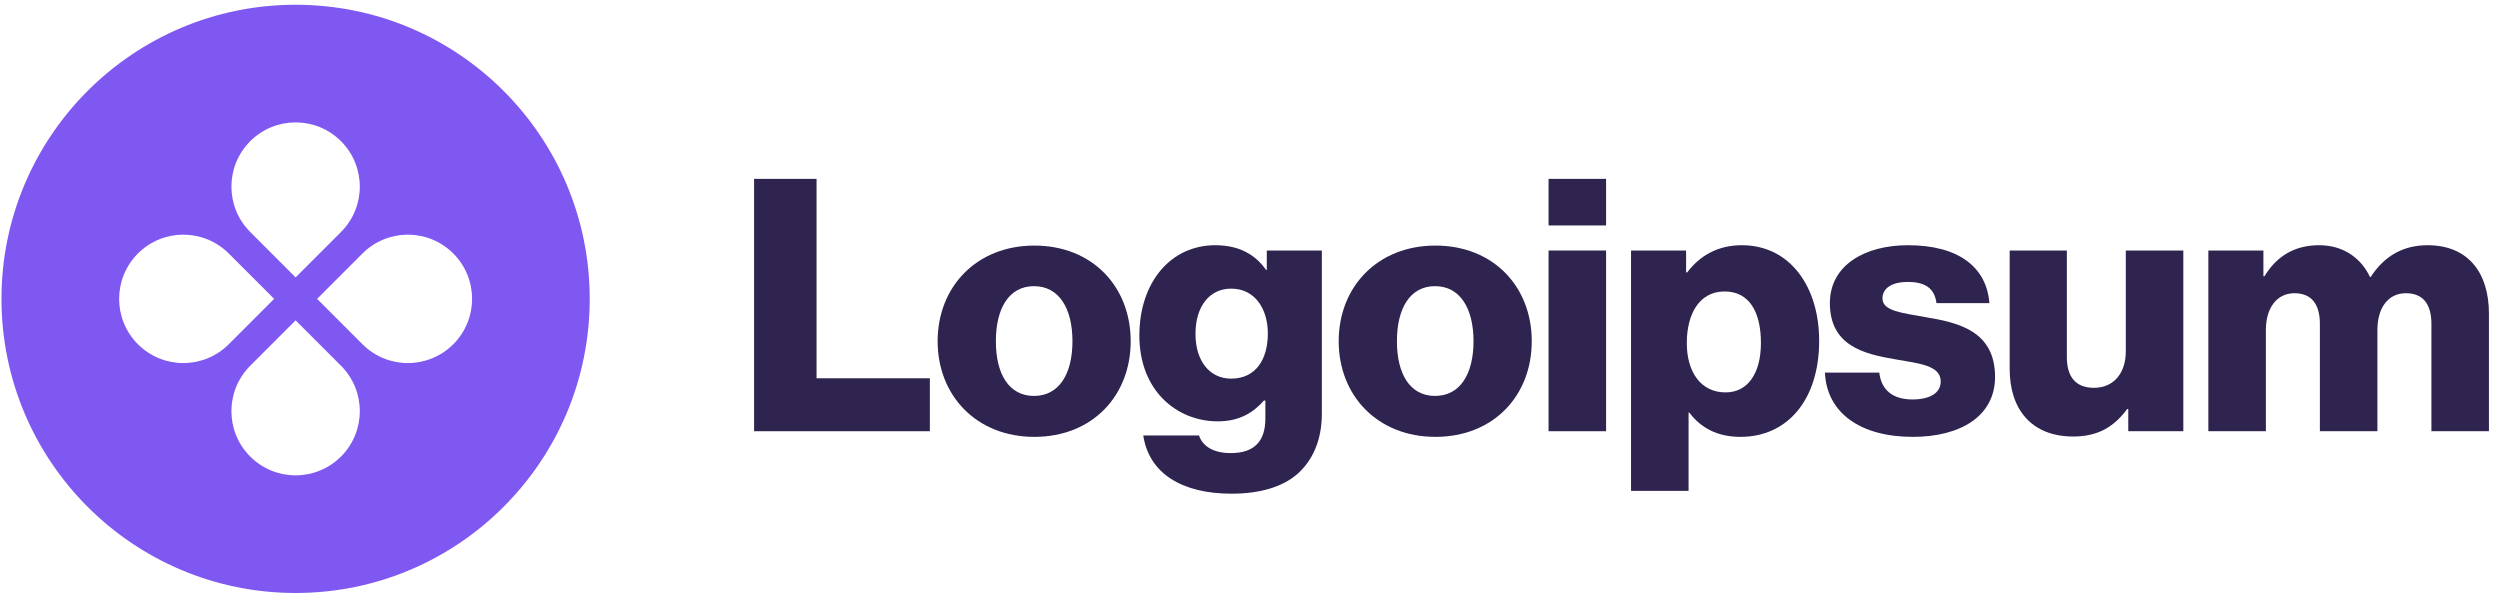
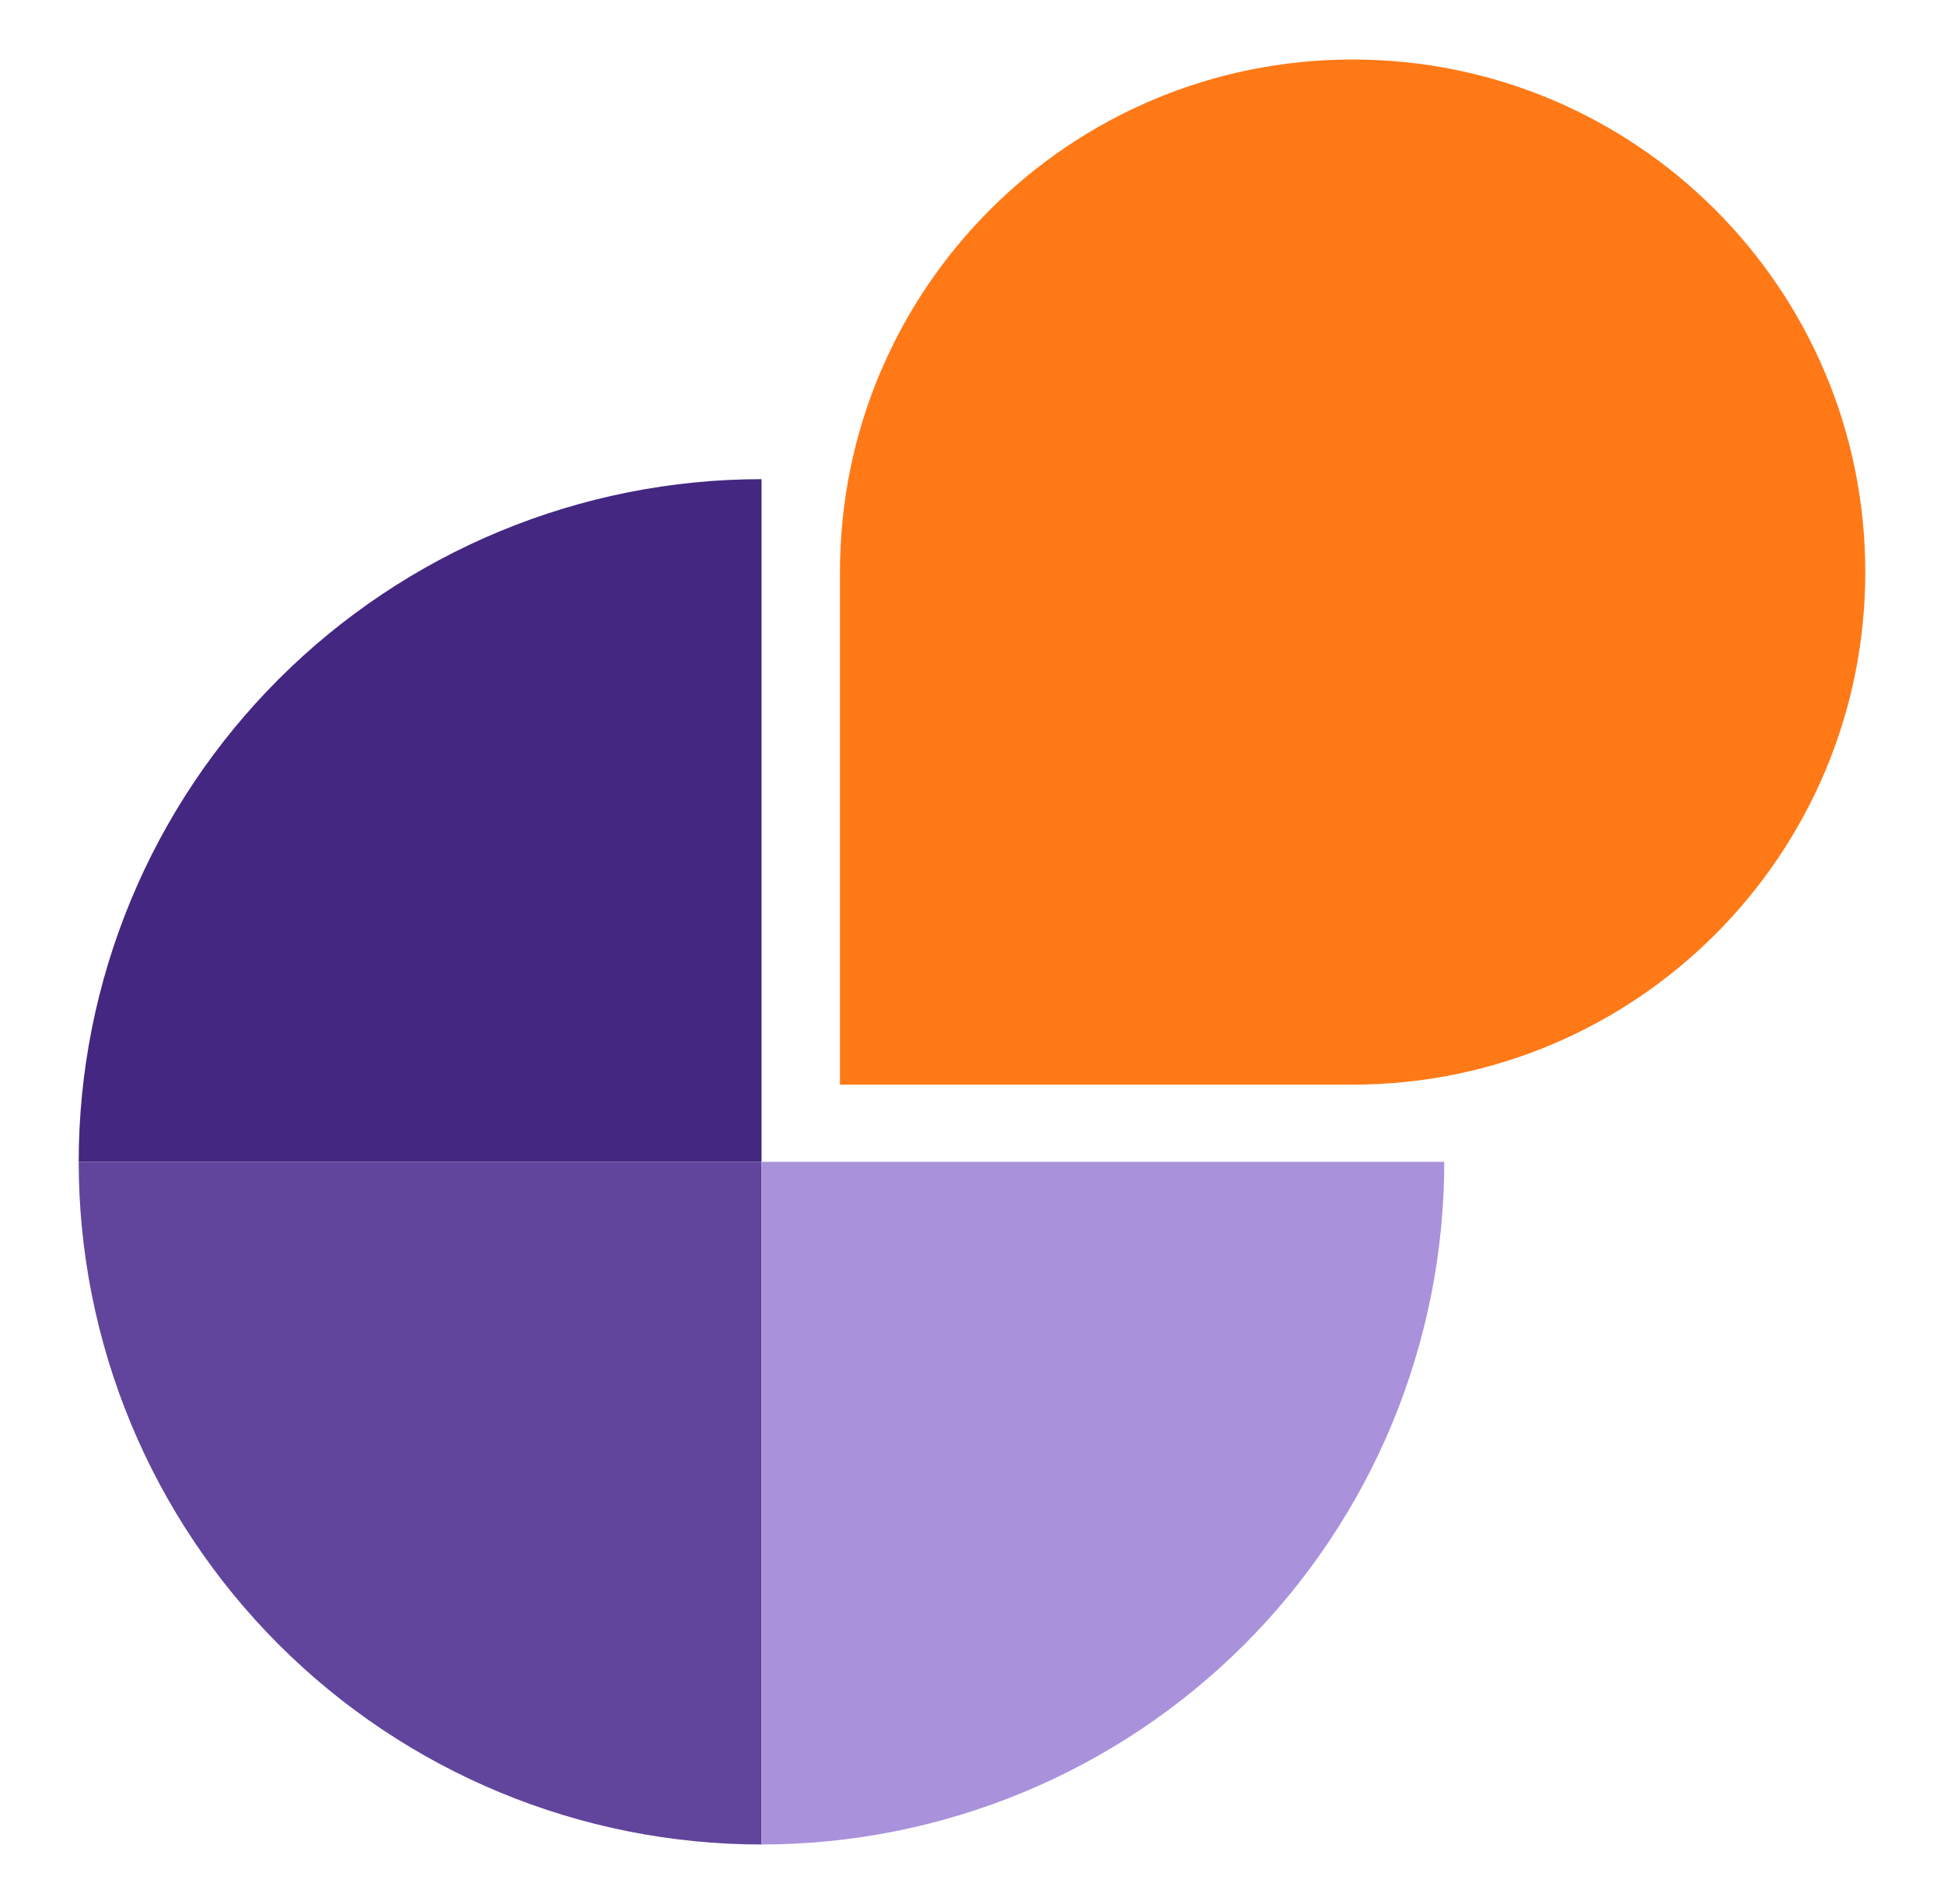
- <svg xmlns="http://www.w3.org/2000/svg" id="logo-52" width="170" height="41" viewBox="0 0 170 41" fill="none">
-   <path d="M51.278 29.323H63.23V25.723H55.526V12.163H51.278V29.323Z" class="cneutral" fill="#2F234F" />
-   <path d="M70.311 26.923C68.607 26.923 67.719 25.435 67.719 23.203C67.719 20.971 68.607 19.459 70.311 19.459C72.015 19.459 72.927 20.971 72.927 23.203C72.927 25.435 72.015 26.923 70.311 26.923ZM70.335 29.707C74.295 29.707 76.887 26.899 76.887 23.203C76.887 19.507 74.295 16.699 70.335 16.699C66.399 16.699 63.759 19.507 63.759 23.203C63.759 26.899 66.399 29.707 70.335 29.707Z" class="cneutral" fill="#2F234F" />
-   <path d="M83.741 33.571C85.565 33.571 87.173 33.163 88.253 32.203C89.237 31.315 89.885 29.971 89.885 28.123V17.035H86.141V18.355H86.093C85.373 17.323 84.269 16.675 82.637 16.675C79.589 16.675 77.477 19.219 77.477 22.819C77.477 26.587 80.045 28.651 82.805 28.651C84.293 28.651 85.229 28.051 85.949 27.235H86.045V28.459C86.045 29.947 85.349 30.811 83.693 30.811C82.397 30.811 81.749 30.259 81.533 29.611H77.741C78.125 32.179 80.357 33.571 83.741 33.571ZM83.717 25.747C82.253 25.747 81.293 24.547 81.293 22.699C81.293 20.827 82.253 19.627 83.717 19.627C85.349 19.627 86.213 21.019 86.213 22.675C86.213 24.403 85.421 25.747 83.717 25.747Z" class="cneutral" fill="#2F234F" />
-   <path d="M97.583 26.923C95.879 26.923 94.991 25.435 94.991 23.203C94.991 20.971 95.879 19.459 97.583 19.459C99.287 19.459 100.199 20.971 100.199 23.203C100.199 25.435 99.287 26.923 97.583 26.923ZM97.607 29.707C101.567 29.707 104.159 26.899 104.159 23.203C104.159 19.507 101.567 16.699 97.607 16.699C93.671 16.699 91.031 19.507 91.031 23.203C91.031 26.899 93.671 29.707 97.607 29.707Z" class="cneutral" fill="#2F234F" />
-   <path d="M105.302 29.323H109.214V17.035H105.302V29.323ZM105.302 15.331H109.214V12.163H105.302V15.331Z" class="cneutral" fill="#2F234F" />
-   <path d="M110.911 33.379H114.823V28.051H114.871C115.639 29.083 116.767 29.707 118.351 29.707C121.567 29.707 123.703 27.163 123.703 23.179C123.703 19.483 121.711 16.675 118.447 16.675C116.767 16.675 115.567 17.419 114.727 18.523H114.655V17.035H110.911V33.379ZM117.343 26.683C115.663 26.683 114.703 25.315 114.703 23.323C114.703 21.331 115.567 19.819 117.271 19.819C118.951 19.819 119.743 21.211 119.743 23.323C119.743 25.411 118.831 26.683 117.343 26.683Z" class="cneutral" fill="#2F234F" />
-   <path d="M130.072 29.707C133.288 29.707 135.664 28.315 135.664 25.627C135.664 22.483 133.12 21.931 130.96 21.571C129.4 21.283 128.008 21.163 128.008 20.299C128.008 19.531 128.752 19.171 129.712 19.171C130.792 19.171 131.536 19.507 131.68 20.611H135.28C135.088 18.187 133.216 16.675 129.736 16.675C126.832 16.675 124.432 18.019 124.432 20.611C124.432 23.491 126.712 24.067 128.848 24.427C130.48 24.715 131.968 24.835 131.968 25.939C131.968 26.731 131.224 27.163 130.048 27.163C128.752 27.163 127.936 26.563 127.792 25.339H124.096C124.216 28.051 126.472 29.707 130.072 29.707Z" class="cneutral" fill="#2F234F" />
-   <path d="M140.978 29.683C142.682 29.683 143.762 29.011 144.65 27.811H144.722V29.323H148.466V17.035H144.554V23.899C144.554 25.363 143.738 26.371 142.394 26.371C141.146 26.371 140.546 25.627 140.546 24.283V17.035H136.658V25.099C136.658 27.835 138.146 29.683 140.978 29.683Z" class="cneutral" fill="#2F234F" />
-   <path d="M150.168 29.323H154.08V22.435C154.08 20.971 154.8 19.939 156.024 19.939C157.2 19.939 157.752 20.707 157.752 22.027V29.323H161.664V22.435C161.664 20.971 162.36 19.939 163.608 19.939C164.784 19.939 165.336 20.707 165.336 22.027V29.323H169.248V21.331C169.248 18.571 167.856 16.675 165.072 16.675C163.488 16.675 162.168 17.347 161.208 18.835H161.16C160.536 17.515 159.312 16.675 157.704 16.675C155.928 16.675 154.752 17.515 153.984 18.787H153.912V17.035H150.168V29.323Z" class="cneutral" fill="#2F234F" />
-   <path fill-rule="evenodd" clip-rule="evenodd" d="M20.101 40.323C31.147 40.323 40.101 31.369 40.101 20.323C40.101 9.278 31.147 0.323 20.101 0.323C9.056 0.323 0.101 9.278 0.101 20.323C0.101 31.369 9.056 40.323 20.101 40.323ZM23.188 15.776C24.893 14.071 24.893 11.307 23.188 9.602C21.483 7.897 18.719 7.897 17.015 9.602C15.31 11.307 15.31 14.071 17.015 15.776L20.101 18.863L23.188 15.776ZM24.649 23.41C26.354 25.115 29.118 25.115 30.823 23.41C32.528 21.705 32.528 18.941 30.823 17.236C29.118 15.531 26.354 15.531 24.649 17.236L21.562 20.323L24.649 23.41ZM23.188 31.045C24.893 29.34 24.893 26.576 23.188 24.871L20.101 21.784L17.015 24.871C15.31 26.576 15.31 29.34 17.015 31.045C18.719 32.749 21.483 32.749 23.188 31.045ZM9.38 23.41C7.675 21.705 7.675 18.941 9.38 17.236C11.085 15.531 13.849 15.531 15.554 17.236L18.641 20.323L15.554 23.41C13.849 25.115 11.085 25.115 9.38 23.41Z" class="ccustom" fill="#7F57F1" />
+ <svg xmlns="http://www.w3.org/2000/svg" id="logo-13" width="49" height="48" viewBox="0 0 49 48" fill="none">
+   <path d="M1.984 29.29C1.984 27.03 2.43 24.792 3.294 22.704C4.159 20.616 5.427 18.719 7.025 17.121C8.623 15.523 10.52 14.255 12.608 13.39C14.697 12.525 16.934 12.08 19.195 12.08V29.29H1.984Z" class="ccustom" fill="#442781" />
+   <path d="M1.984 29.29C1.984 31.55 2.43 33.788 3.294 35.876C4.159 37.964 5.427 39.861 7.025 41.459C8.623 43.057 10.52 44.325 12.608 45.19C14.697 46.055 16.934 46.5 19.195 46.5V29.29H1.984Z" class="ccompli1" fill="#61459C" />
+   <path d="M36.404 29.29C36.404 31.55 35.959 33.788 35.095 35.876C34.23 37.964 32.962 39.861 31.364 41.459C29.766 43.057 27.869 44.325 25.78 45.19C23.692 46.055 21.454 46.5 19.195 46.5V29.29H36.404Z" class="ccompli2" fill="#A992DB" />
+   <path d="M47.016 14.422C47.016 21.559 41.23 27.344 34.093 27.344H21.172V14.422C21.172 7.285 26.957 1.5 34.093 1.5C41.23 1.5 47.016 7.285 47.016 14.422Z" class="ccustom" fill="#FF7917" />
</svg>
